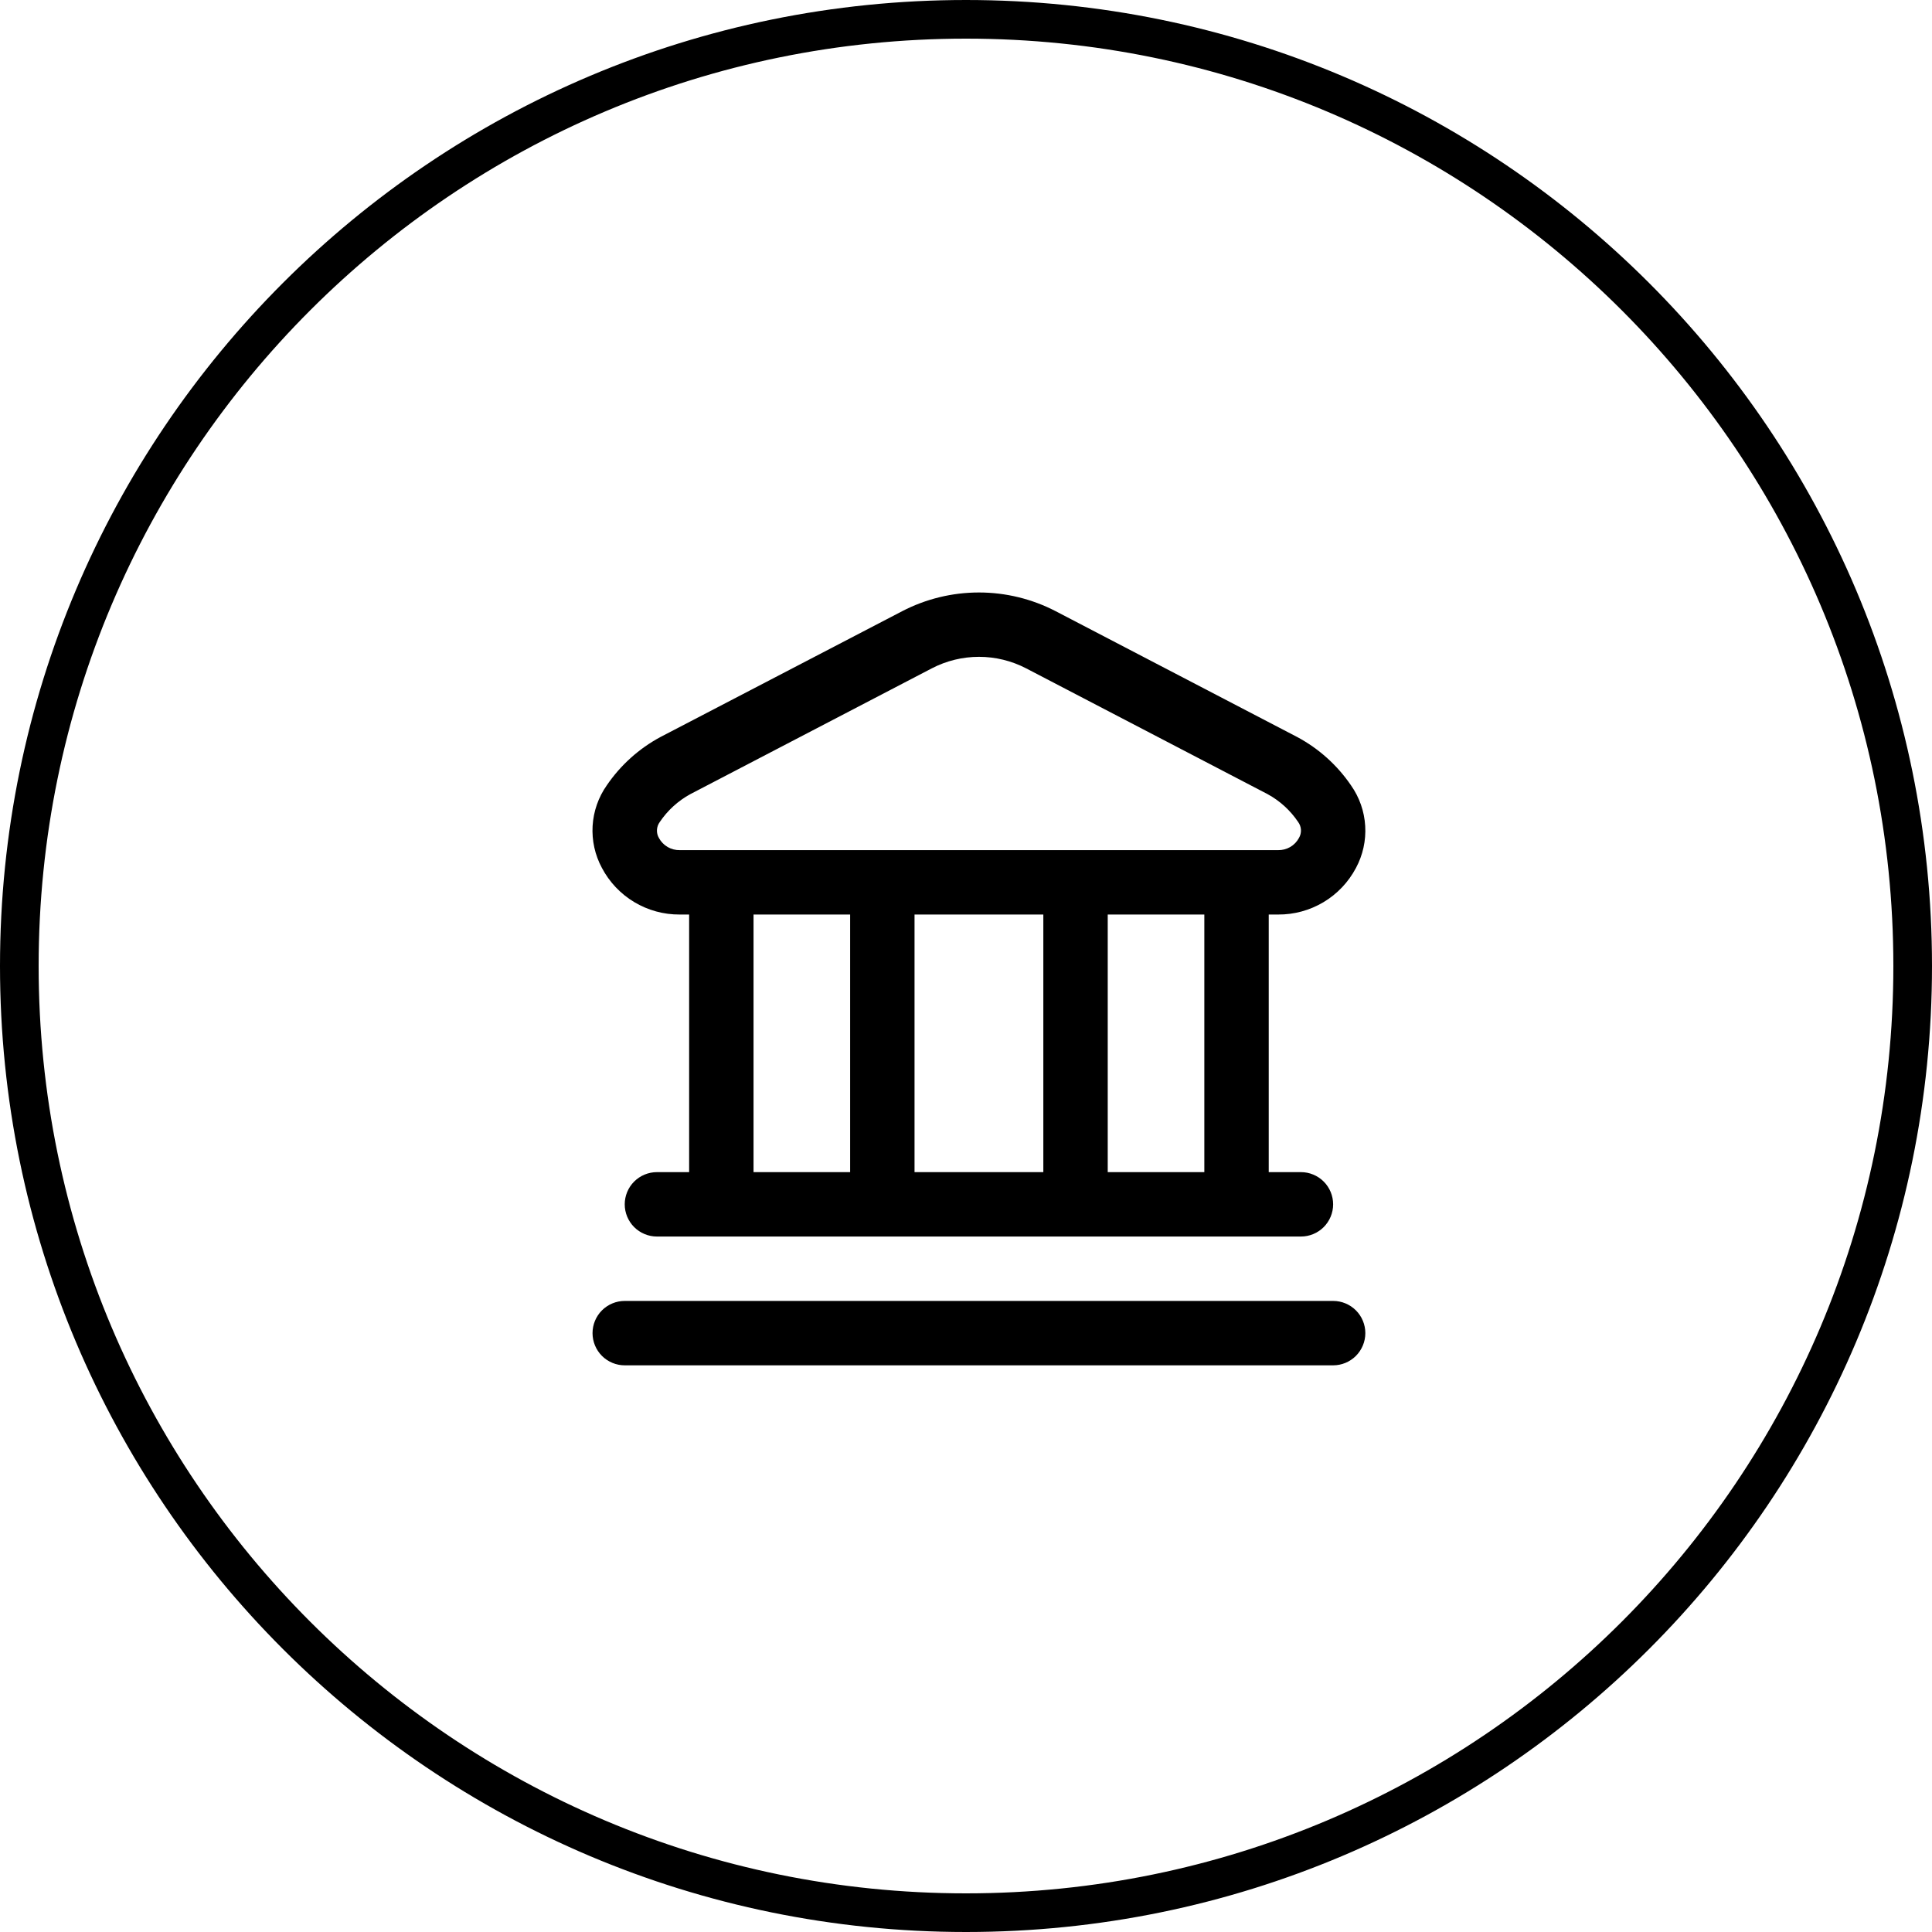
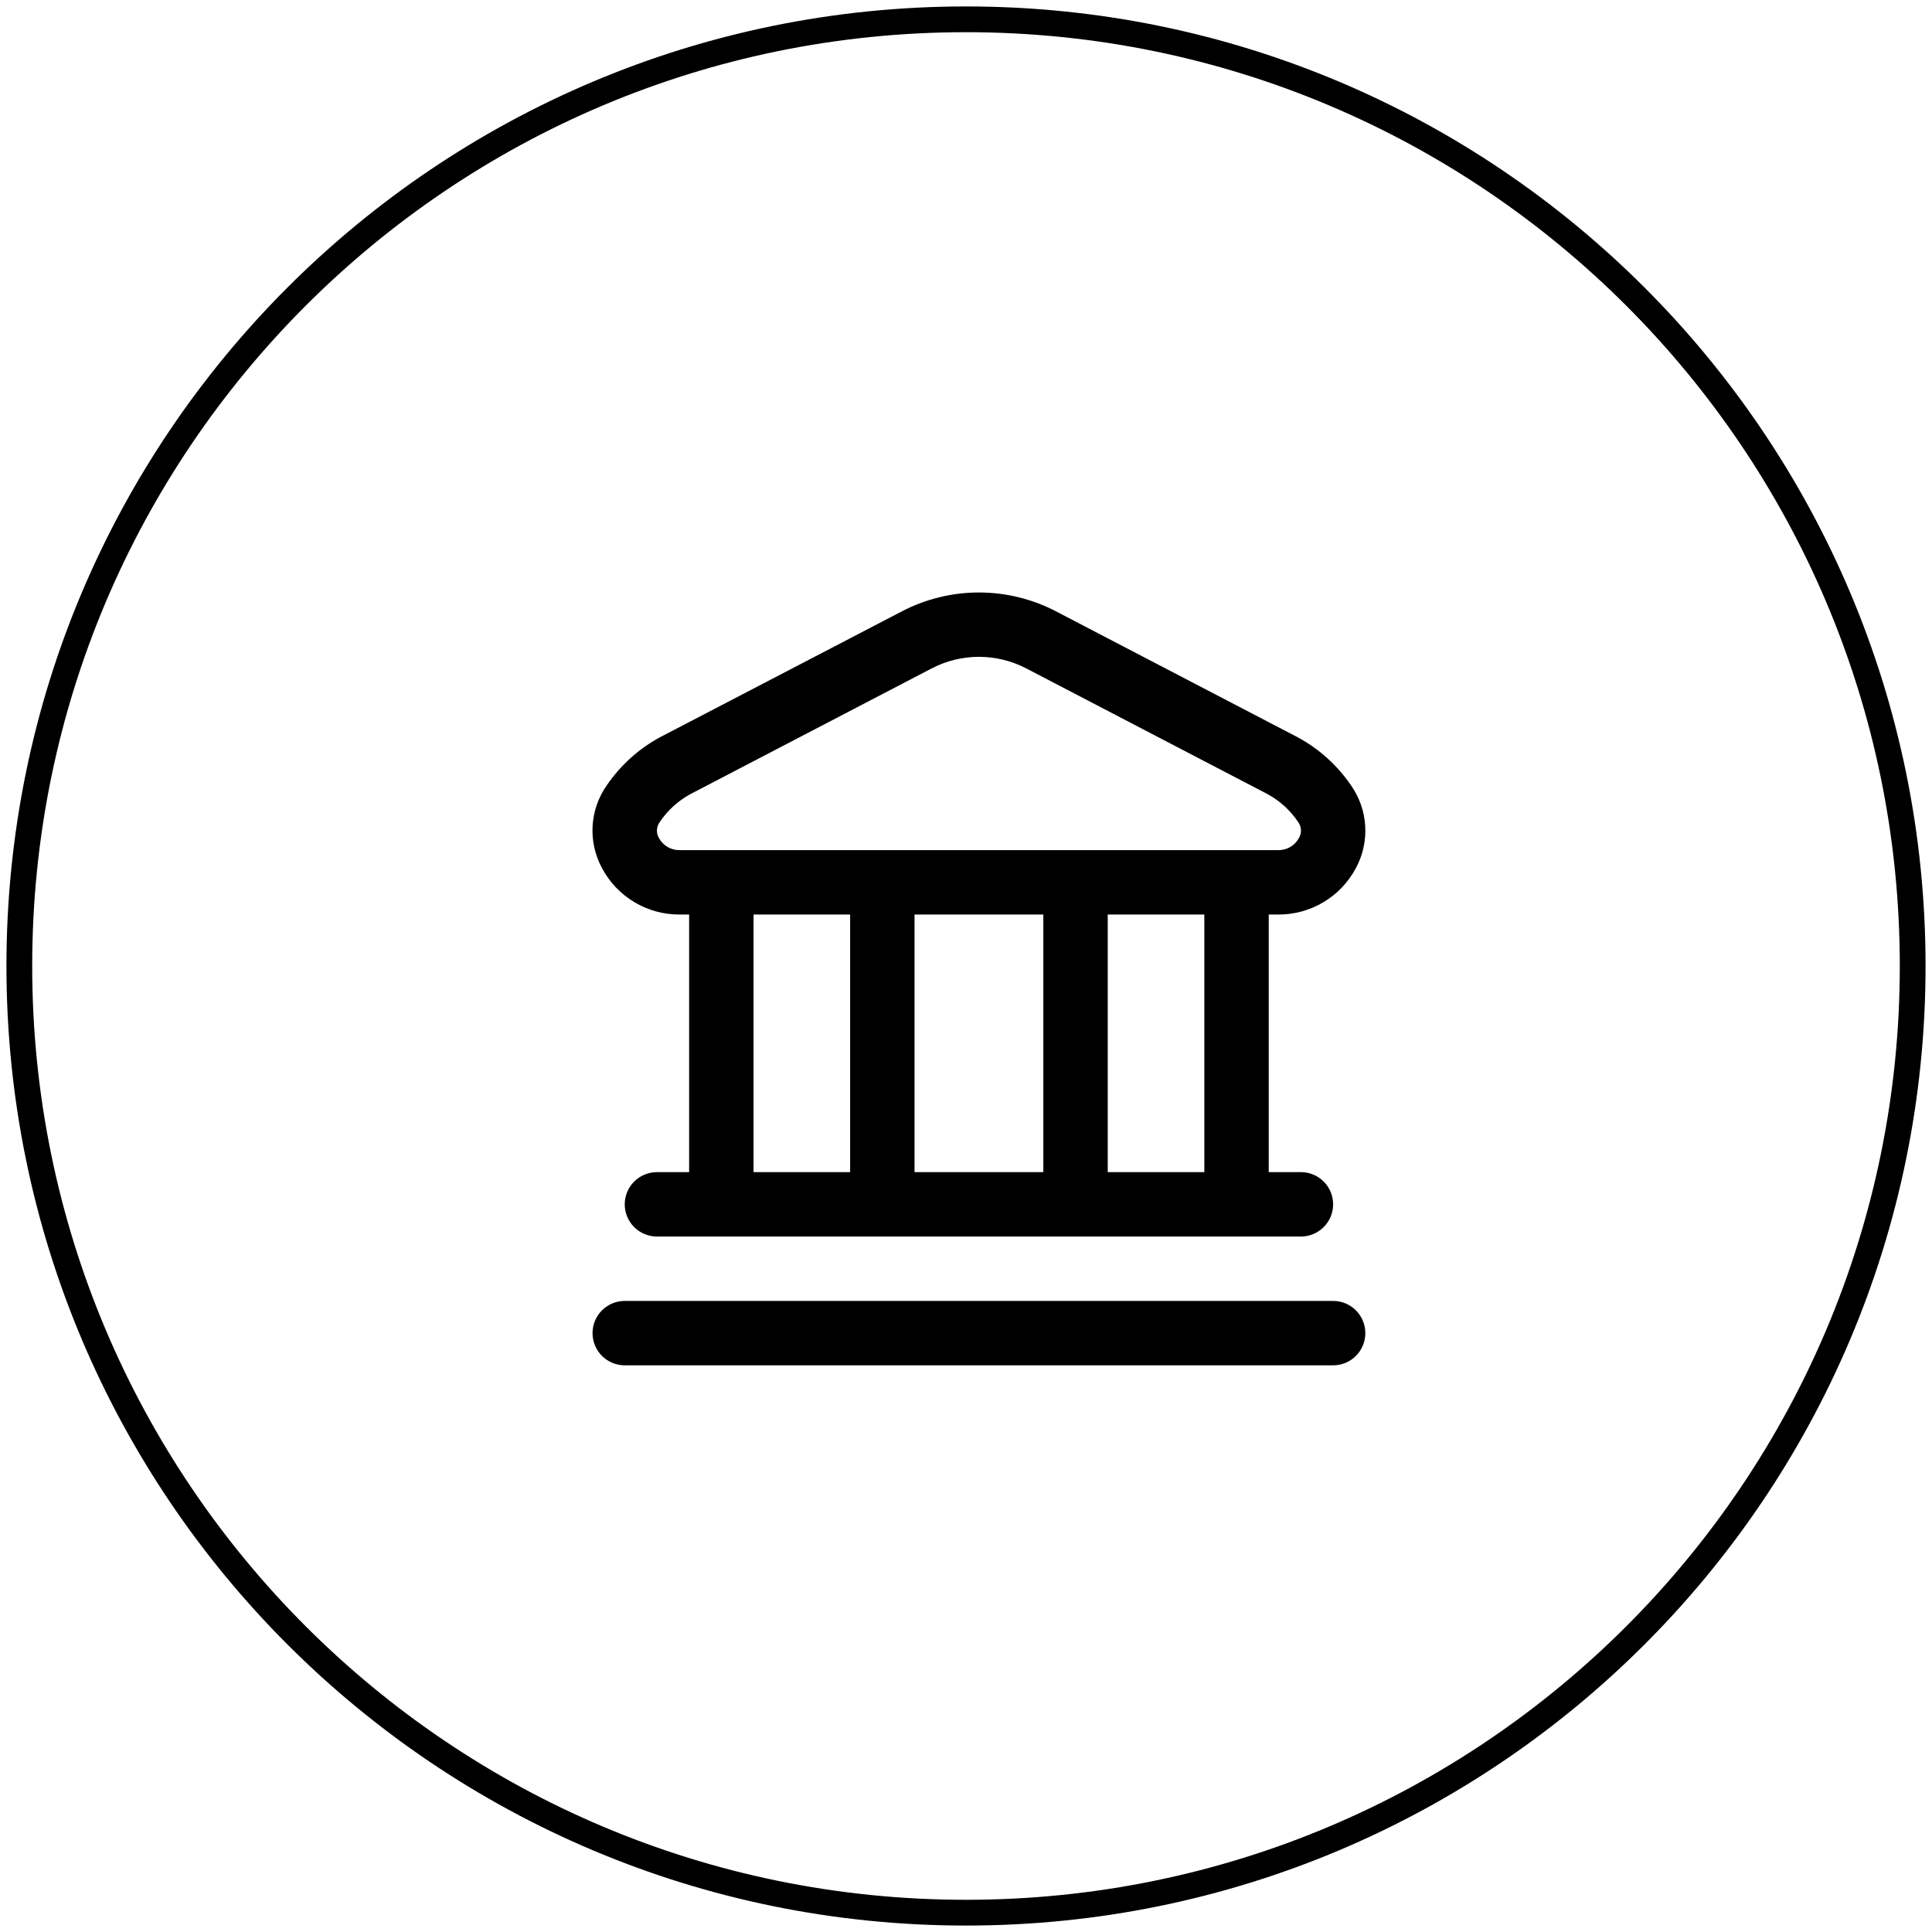
<svg xmlns="http://www.w3.org/2000/svg" width="75" height="75" viewBox="0 0 75 75" fill="none">
  <path d="M53.002 51.752C53.002 52.083 52.87 52.401 52.636 52.636C52.401 52.87 52.084 53.002 51.752 53.002H24.252C23.921 53.002 23.603 52.87 23.368 52.636C23.134 52.401 23.002 52.083 23.002 51.752C23.002 51.42 23.134 51.102 23.368 50.868C23.603 50.634 23.921 50.502 24.252 50.502H51.752C52.084 50.502 52.401 50.634 52.636 50.868C52.87 51.102 53.002 51.42 53.002 51.752ZM23.366 33.692C23.096 33.192 22.972 32.627 23.005 32.061C23.039 31.494 23.23 30.948 23.557 30.484C24.091 29.701 24.806 29.058 25.642 28.609L35.018 23.729C35.94 23.25 36.963 23 38.002 23C39.041 23 40.064 23.25 40.986 23.729L50.361 28.613C51.197 29.061 51.912 29.704 52.446 30.488C52.773 30.952 52.964 31.498 52.997 32.065C53.031 32.631 52.906 33.196 52.637 33.696C52.347 34.244 51.912 34.703 51.38 35.021C50.847 35.34 50.237 35.506 49.617 35.502H49.252V45.502H50.502C50.834 45.502 51.151 45.634 51.386 45.868C51.62 46.102 51.752 46.42 51.752 46.752C51.752 47.083 51.62 47.401 51.386 47.636C51.151 47.87 50.834 48.002 50.502 48.002H25.502C25.171 48.002 24.853 47.87 24.618 47.636C24.384 47.401 24.252 47.083 24.252 46.752C24.252 46.42 24.384 46.102 24.618 45.868C24.853 45.634 25.171 45.502 25.502 45.502H26.752V35.502H26.387C25.766 35.506 25.156 35.339 24.623 35.02C24.09 34.701 23.655 34.241 23.366 33.692ZM29.252 45.502H33.002V35.502H29.252V45.502ZM35.502 35.502V45.502H40.502V35.502H35.502ZM46.752 35.502H43.002V45.502H46.752V35.502ZM25.581 32.533C25.659 32.678 25.776 32.798 25.918 32.881C26.06 32.963 26.223 33.005 26.387 33.002H49.617C49.782 33.005 49.944 32.963 50.086 32.881C50.228 32.798 50.345 32.678 50.423 32.533C50.48 32.438 50.508 32.327 50.503 32.216C50.497 32.105 50.459 31.998 50.393 31.908C50.09 31.458 49.684 31.088 49.207 30.828L39.832 25.944C39.267 25.651 38.64 25.498 38.003 25.498C37.367 25.498 36.739 25.651 36.175 25.944L26.799 30.828C26.323 31.088 25.916 31.459 25.613 31.909C25.547 31.999 25.509 32.105 25.503 32.216C25.497 32.327 25.524 32.438 25.581 32.533Z" fill="black" />
-   <circle cx="37.5" cy="37.5" r="36.75" stroke="black" stroke-width="1.5" />
+   <circle cx="37.5" cy="37.5" r="36.75" stroke="black" strokeWidth="1.5" />
</svg>
